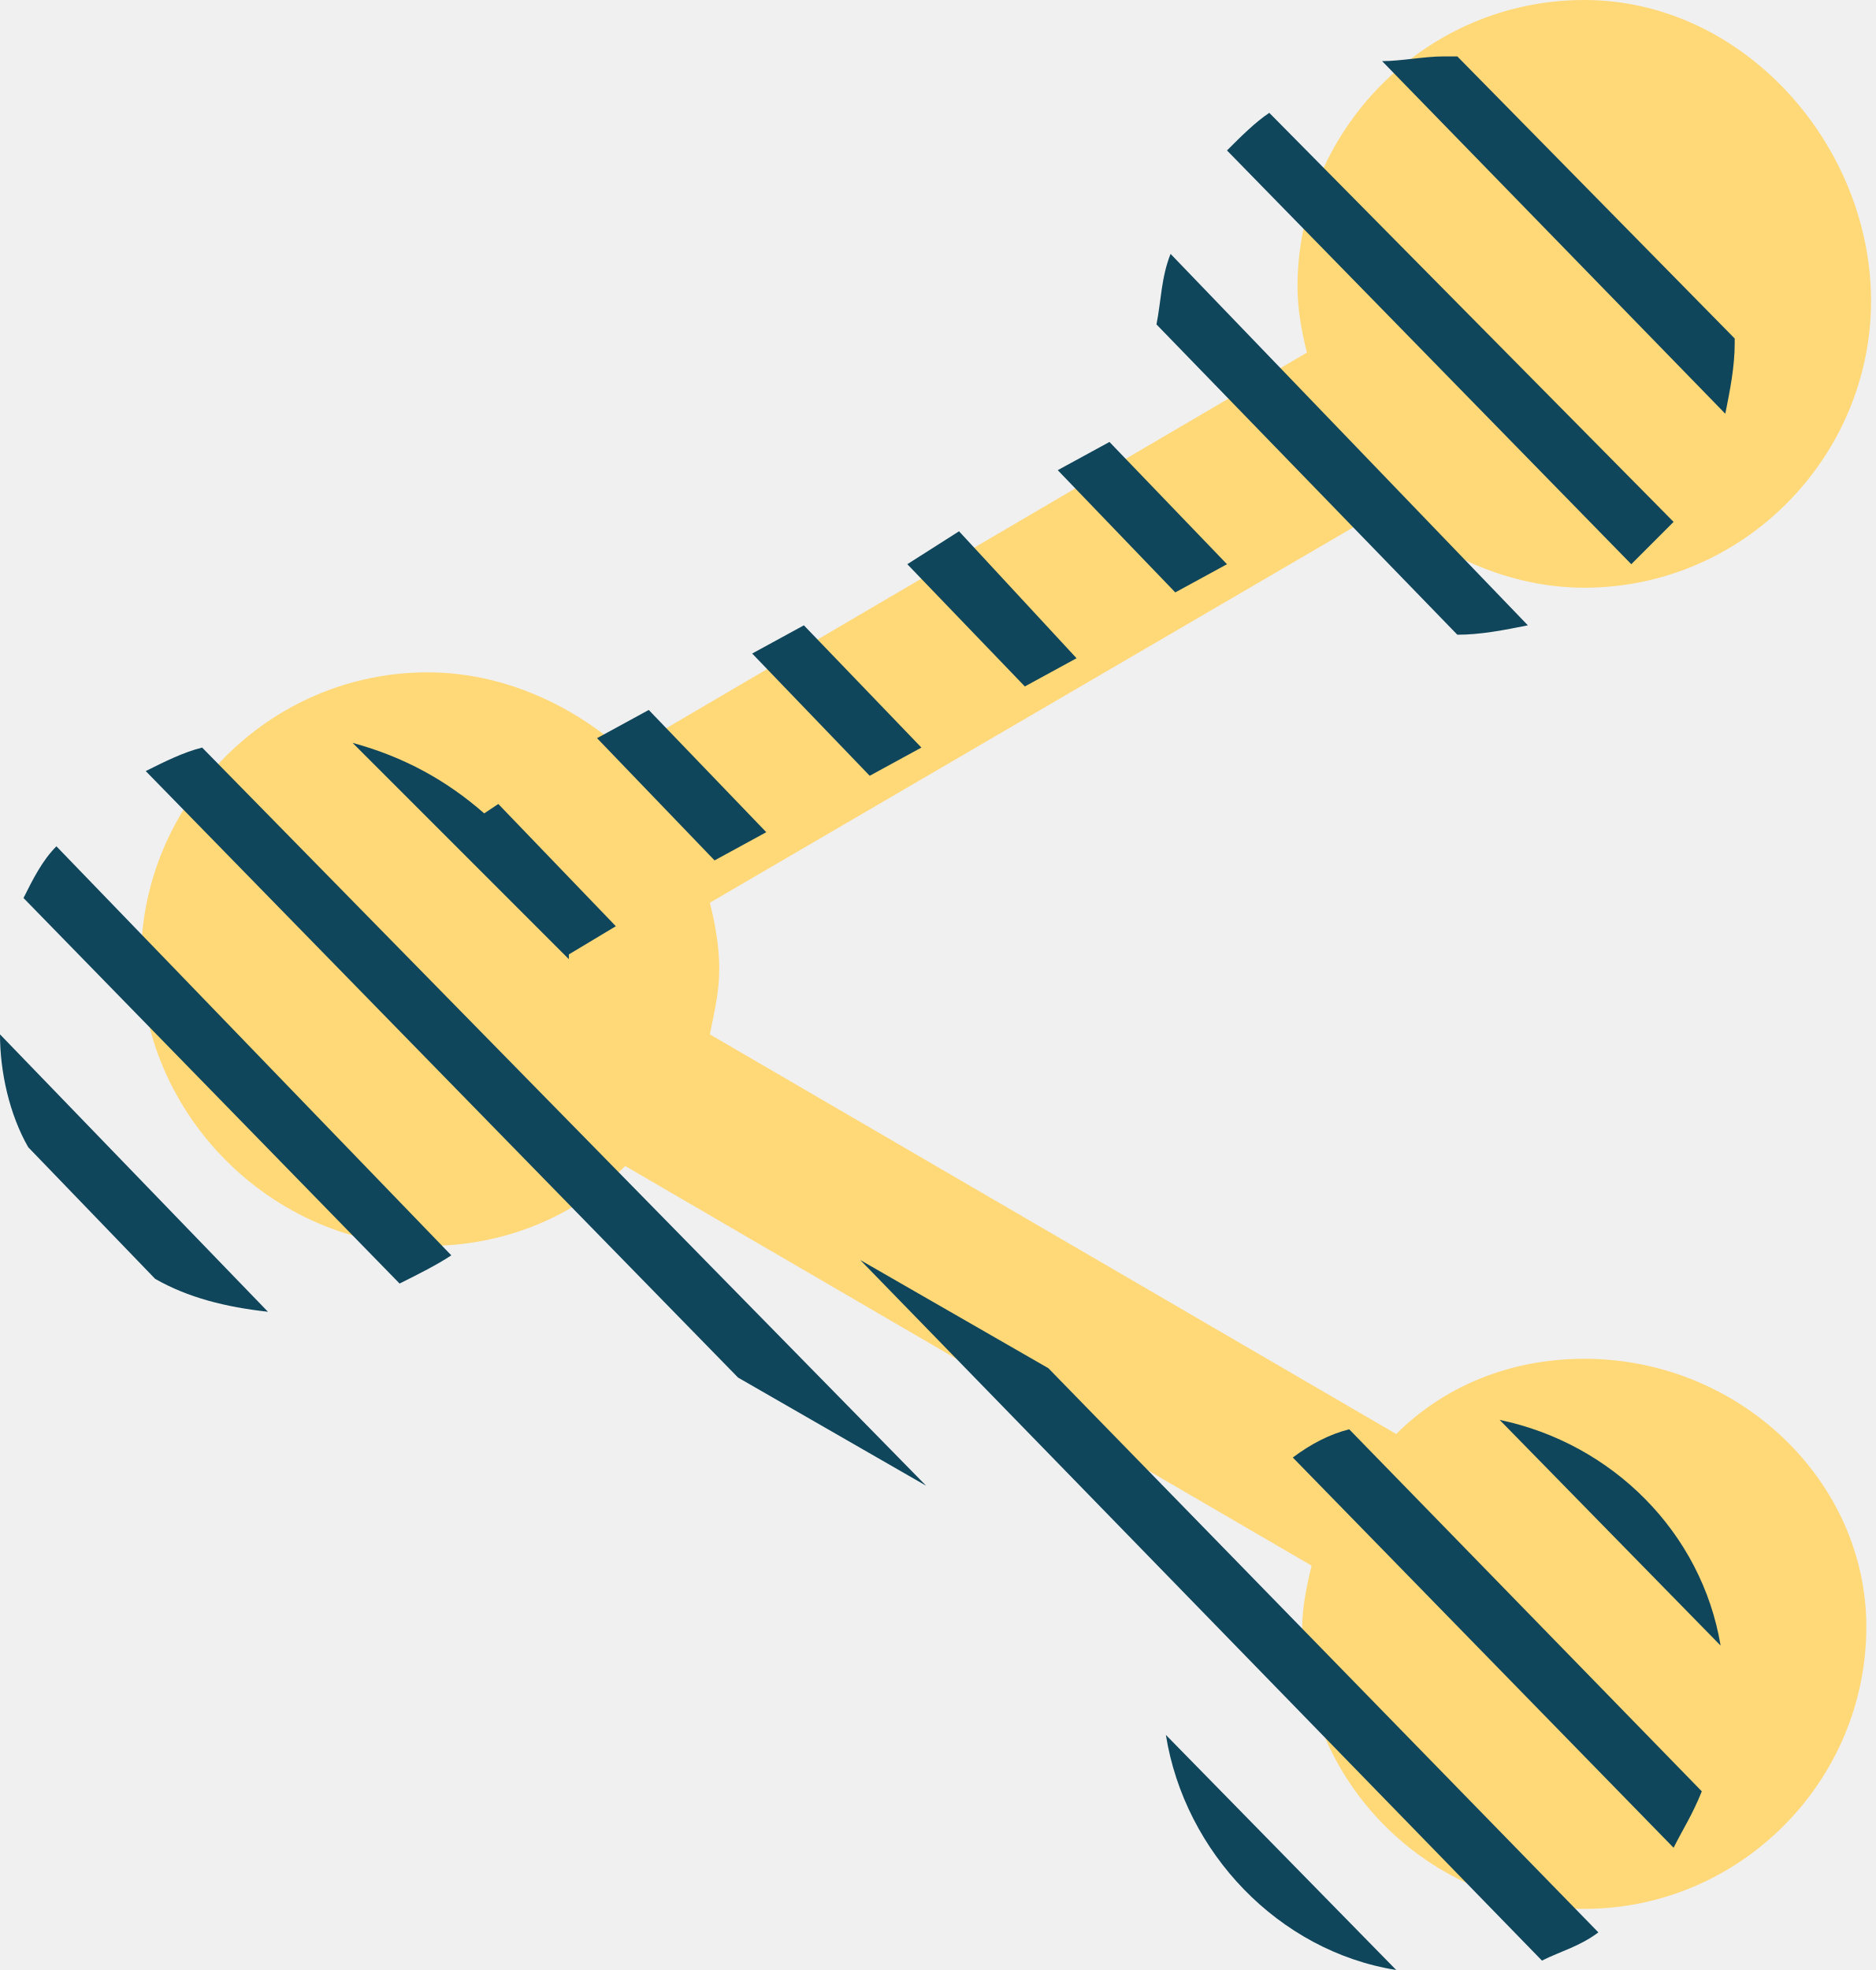
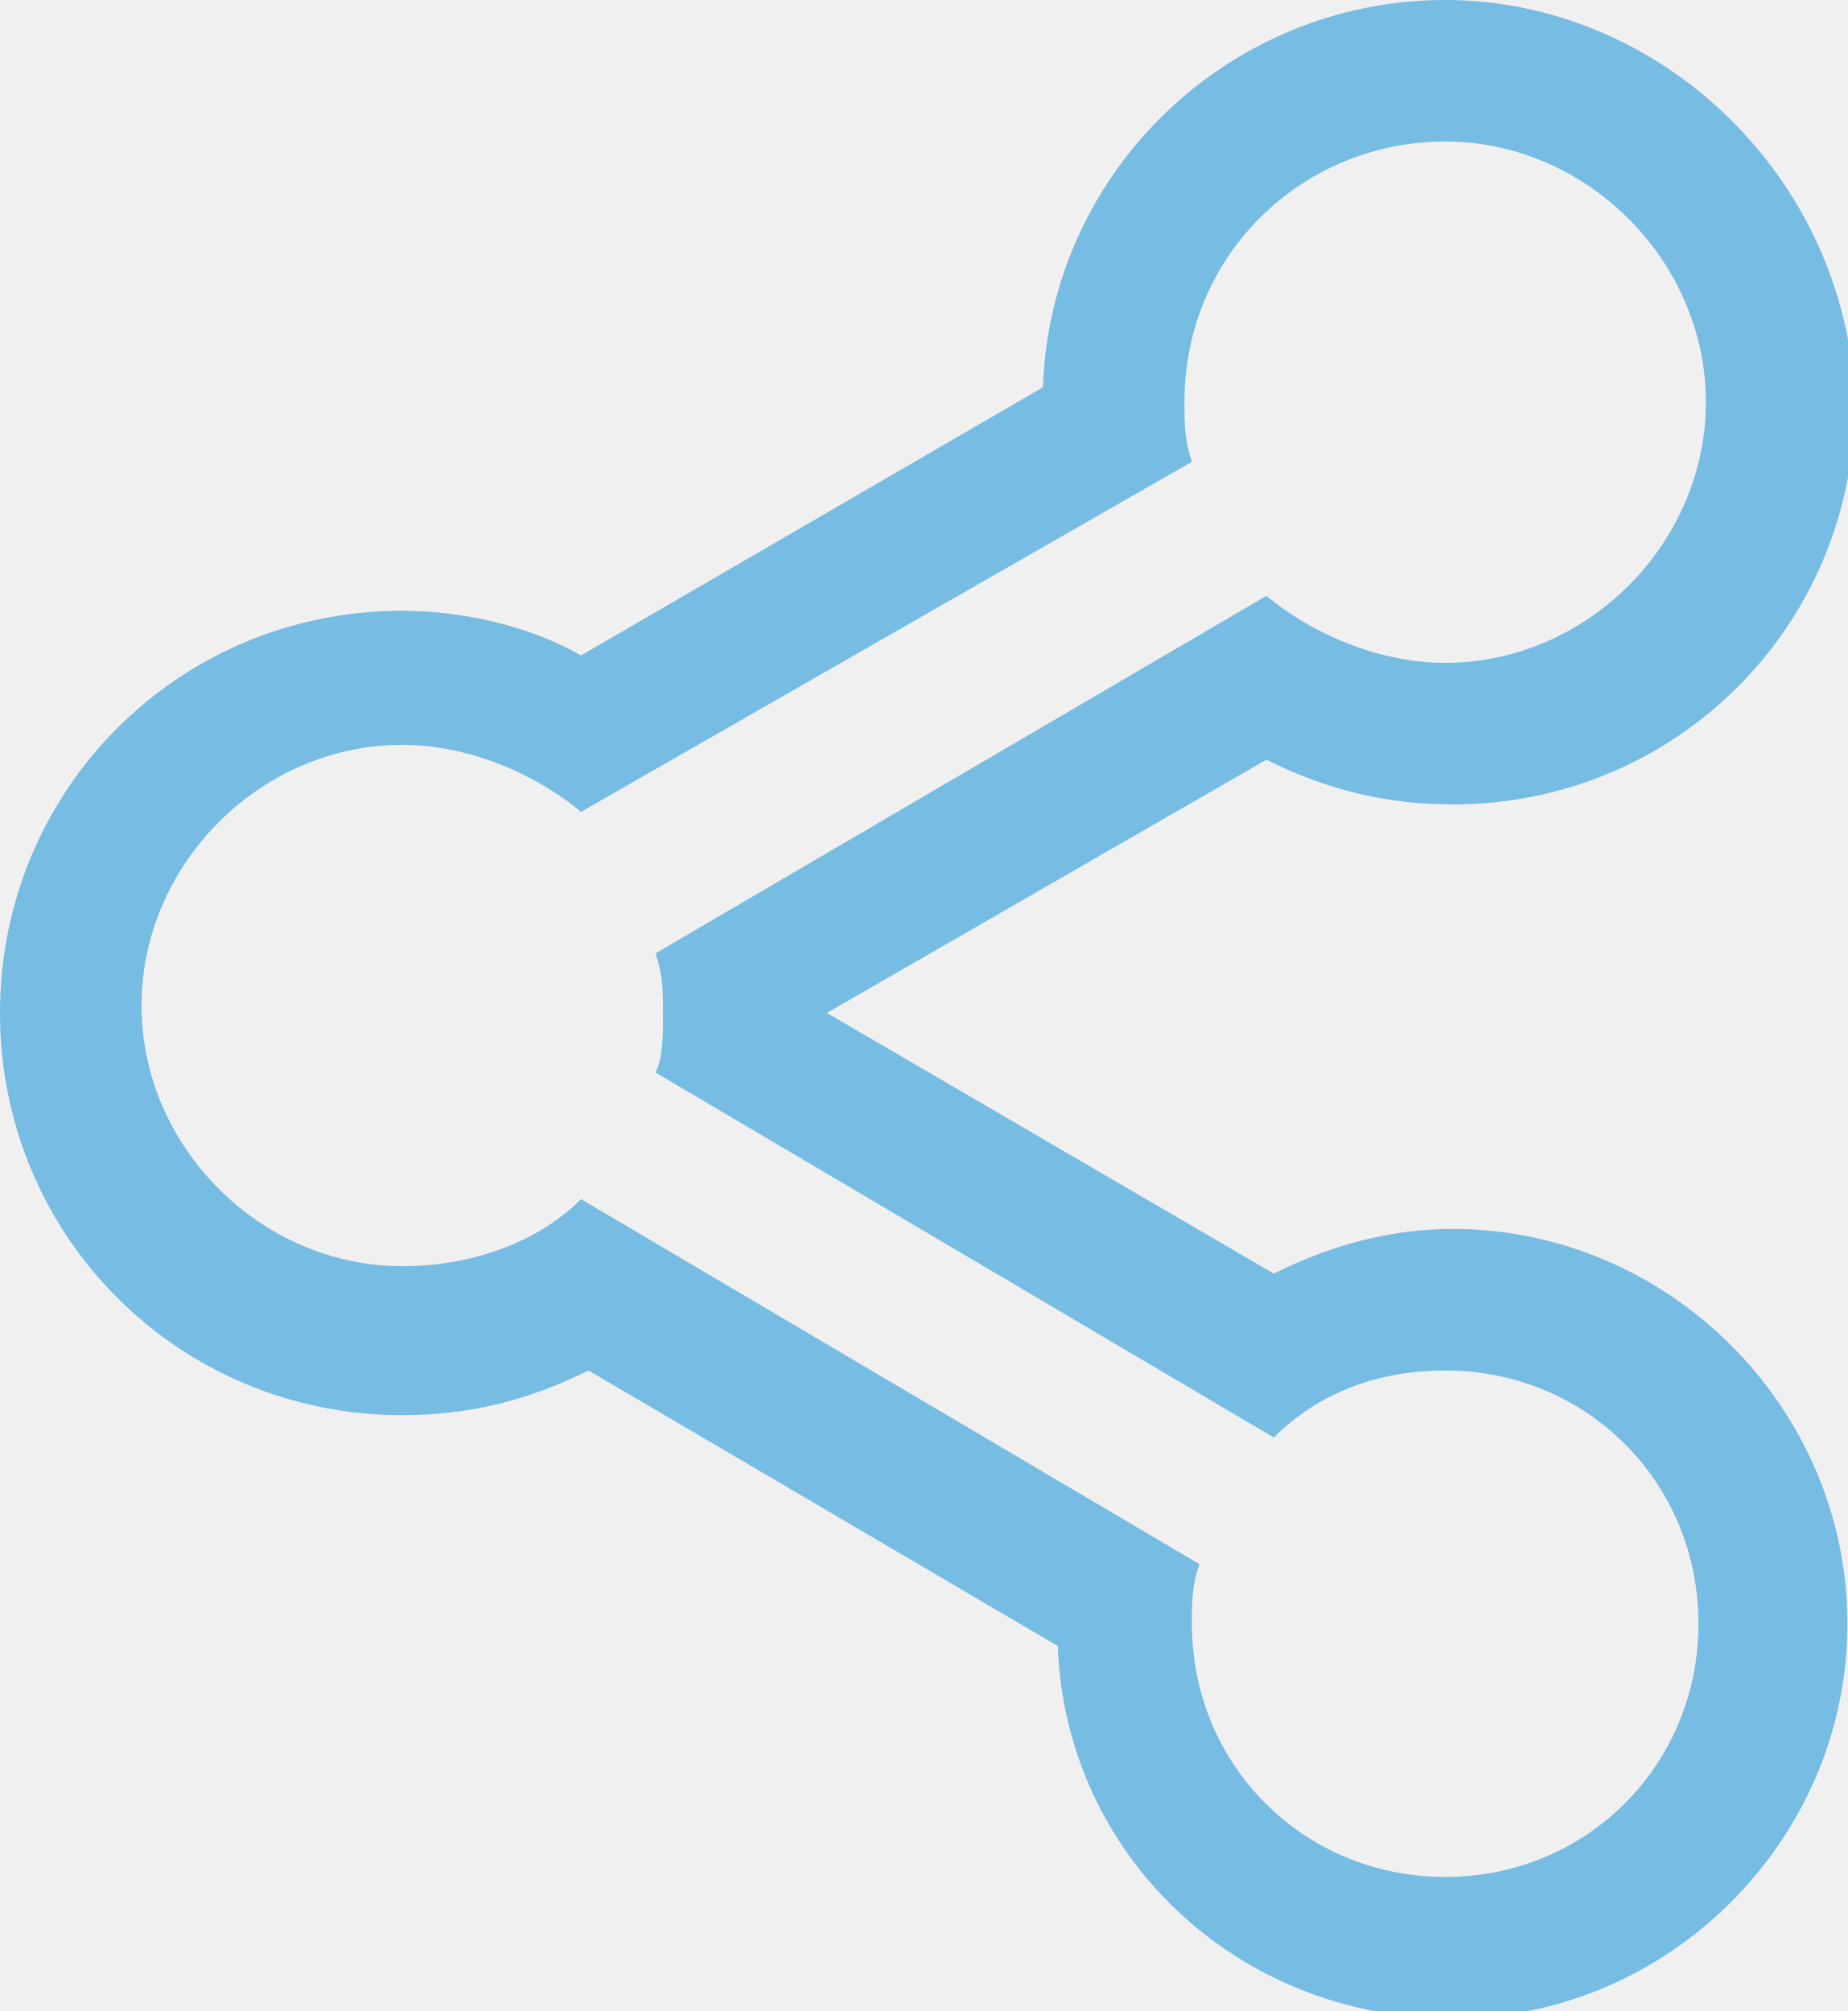
- <svg xmlns="http://www.w3.org/2000/svg" version="1.1" id="Layer_1" x="0px" y="0px" viewBox="0 0 39.9 41.9" style="enable-background:new 0 0 39.9 41.9;" xml:space="preserve">
+ <svg xmlns="http://www.w3.org/2000/svg" version="1.1" x="0px" y="0px" viewBox="0 0 24.8 27" style="enable-background:new 0 0 24.8 27;" xml:space="preserve">
  <style type="text/css">
	.st0{fill:#FFFFFF;}
- 	.st1{fill:#FFD878;}
- 	.st2{fill:none;stroke:#231F20;stroke-miterlimit:10;}
- 	.st3{fill:#231F20;}
+ 	.st1{fill:none;stroke:#231F20;stroke-miterlimit:10;}
+ 	.st2{fill:#231F20;}
+ 	.st3{fill:none;stroke:#231F20;stroke-width:0.886;stroke-miterlimit:10;}
	.st4{fill:none;stroke:#000000;stroke-width:3;stroke-miterlimit:10;}
- 	.st5{clip-path:url(#SVGID_2_);}
- 	.st6{fill:none;stroke:#10465B;stroke-width:2.082;stroke-linecap:round;stroke-linejoin:round;stroke-miterlimit:10;}
- 	.st7{fill:#10465B;}
- 	.st8{fill:none;stroke:#10465B;stroke-width:1.23;stroke-linecap:round;stroke-linejoin:round;stroke-miterlimit:10;}
+ 	.st5{fill:#77BCE2;}
+ 	.st6{fill:none;stroke:#77BCE2;stroke-width:1.771;stroke-miterlimit:10;}
+ 	.st7{fill:none;stroke:#77BCE2;stroke-width:1.959;stroke-linecap:round;stroke-linejoin:round;stroke-miterlimit:10;}
+ 	.st8{fill:#FFFFFF;stroke:#77BCE2;stroke-width:1.959;stroke-linecap:round;stroke-linejoin:round;stroke-miterlimit:10;}
+ 	.st9{fill:none;stroke:#77BCE2;stroke-width:2;stroke-linecap:round;stroke-linejoin:round;stroke-miterlimit:10;}
</style>
-   <path class="st1" d="M33.7,28.9c-1.6,0-3,0.6-4,1.6l-14.6-8.5c0.1-0.5,0.2-0.9,0.2-1.4s-0.1-1-0.2-1.4l14.4-8.4  c1.1,1,2.6,1.7,4.2,1.7c3.4,0,6.1-2.8,6.1-6.1S37.1,0,33.7,0c-3.4,0-6.1,2.8-6.1,6.1c0,0.5,0.1,1,0.2,1.4L13.3,16  c-1.1-1-2.6-1.7-4.2-1.7c-3.4,0-6.1,2.8-6.1,6.1s2.8,6.1,6.1,6.1c1.6,0,3.1-0.6,4.2-1.7l14.6,8.5c-0.1,0.4-0.2,0.9-0.2,1.3  c0,3.3,2.7,6,6,6c3.3,0,6-2.7,6-6C39.7,31.5,37,28.9,33.7,28.9z" />
-   <path class="st7" d="M19.7,31.6l-4-2.3L3.1,16.4c0.4-0.2,0.8-0.4,1.2-0.5L19.7,31.6z M12.1,20.4c0,0,0-0.1,0-0.1l1-0.6l-2.5-2.6  l-0.3,0.2c-0.8-0.7-1.7-1.2-2.8-1.5L12.1,20.4z M24.8,36.9c0.4,2.5,2.4,4.6,4.9,5L24.8,36.9z M22.3,29.1l-4-2.3l14.5,14.9  c0.4-0.2,0.8-0.3,1.2-0.6L22.3,29.1z M30.7,1.2c-0.4,0-0.9,0.1-1.3,0.1l7.3,7.5c0.1-0.5,0.2-1,0.2-1.5c0,0,0-0.1,0-0.1l-5.9-6  C30.9,1.2,30.8,1.2,30.7,1.2z M1.2,18c-0.3,0.3-0.5,0.7-0.7,1.1l8,8.2c0.4-0.2,0.8-0.4,1.1-0.6L1.2,18z M0,22c0,0.8,0.2,1.7,0.6,2.4  l2.7,2.8c0.7,0.4,1.5,0.6,2.4,0.7L0,22z M13.8,15.1l-1.1,0.6l2.5,2.6l1.1-0.6L13.8,15.1z M23.6,9.4l-1.1,0.6l2.5,2.6l1.1-0.6  L23.6,9.4z M24.9,5.4c-0.2,0.5-0.2,1-0.3,1.5l6.4,6.6c0.5,0,1-0.1,1.5-0.2L24.9,5.4z M27,2.4c-0.3,0.2-0.6,0.5-0.9,0.8l8.6,8.8  c0.3-0.3,0.6-0.6,0.9-0.9L27,2.4z M31.9,30.2l4.7,4.8C36.2,32.6,34.3,30.7,31.9,30.2z M28.7,30.4c-0.4,0.1-0.8,0.3-1.2,0.6l8.1,8.3  c0.2-0.4,0.4-0.7,0.6-1.2L28.7,30.4z M20.4,11.3L19.3,12l2.5,2.6l1.1-0.6L20.4,11.3z M16,13.9l2.5,2.6l1.1-0.6l-2.5-2.6L16,13.9z" />
+   <g id="Layer_2">
+ </g>
+   <g id="Layer_1">
+     <path class="st5" d="M19.4,1.9c1.9,0,3.5,1.6,3.5,3.5c0,1.9-1.6,3.5-3.5,3.5c-0.9,0-1.8-0.4-2.4-0.9l-8.2,4.8   c0.1,0.3,0.1,0.5,0.1,0.8s0,0.6-0.1,0.8l8.3,4.9c0.6-0.6,1.4-0.9,2.3-0.9c1.9,0,3.4,1.5,3.4,3.4s-1.5,3.4-3.4,3.4   c-1.9,0-3.4-1.5-3.4-3.4c0-0.3,0-0.5,0.1-0.8l-8.3-4.9c-0.6,0.6-1.5,0.9-2.4,0.9c-1.9,0-3.5-1.6-3.5-3.5c0-1.9,1.6-3.5,3.5-3.5   c0.9,0,1.8,0.4,2.4,0.9L16,6.2c-0.1-0.3-0.1-0.5-0.1-0.8C15.9,3.4,17.5,1.9,19.4,1.9 M19.4,0c-2.9,0-5.3,2.3-5.4,5.2L7.8,8.8   C7.1,8.4,6.2,8.2,5.4,8.2c-3,0-5.4,2.4-5.4,5.4s2.4,5.4,5.4,5.4c0.9,0,1.7-0.2,2.5-0.6l6.3,3.7c0.1,2.8,2.4,5,5.3,5   c2.9,0,5.3-2.4,5.3-5.3s-2.4-5.3-5.3-5.3c-0.8,0-1.6,0.2-2.4,0.6l-6-3.5l5.9-3.4c0.8,0.4,1.6,0.6,2.5,0.6c3,0,5.4-2.4,5.4-5.4   C24.8,2.4,22.3,0,19.4,0L19.4,0z" />
+   </g>
</svg>
